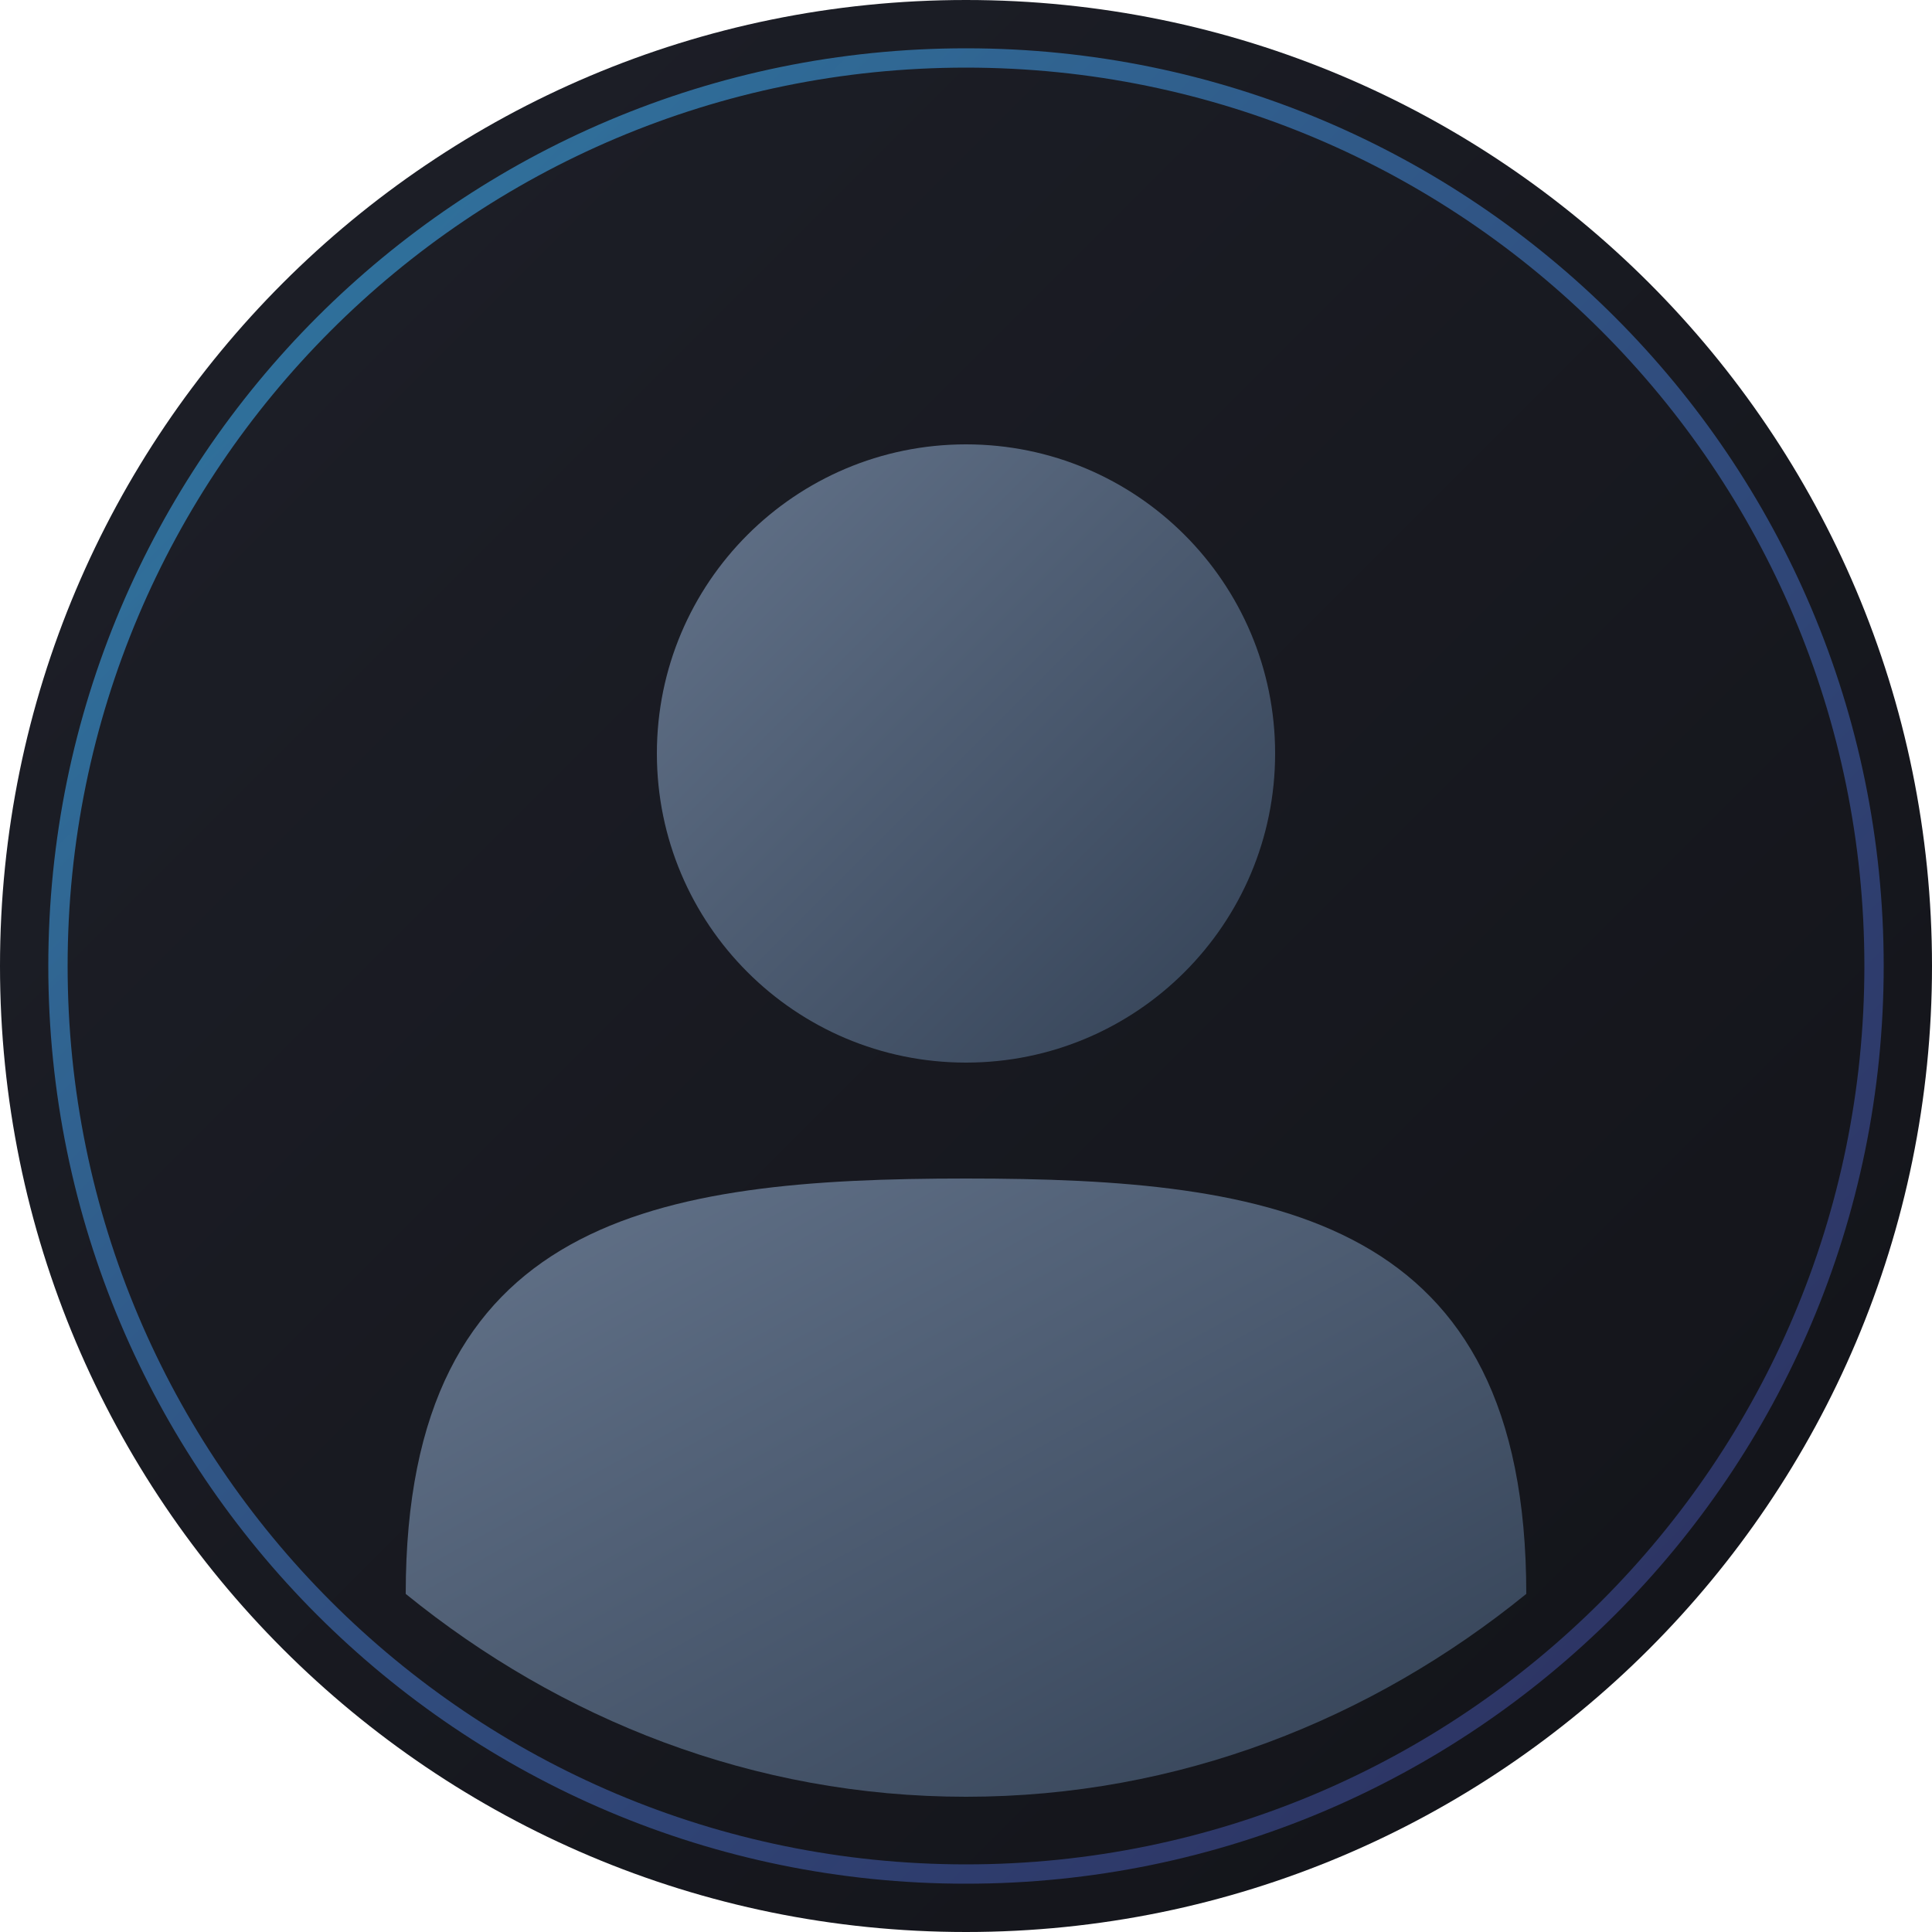
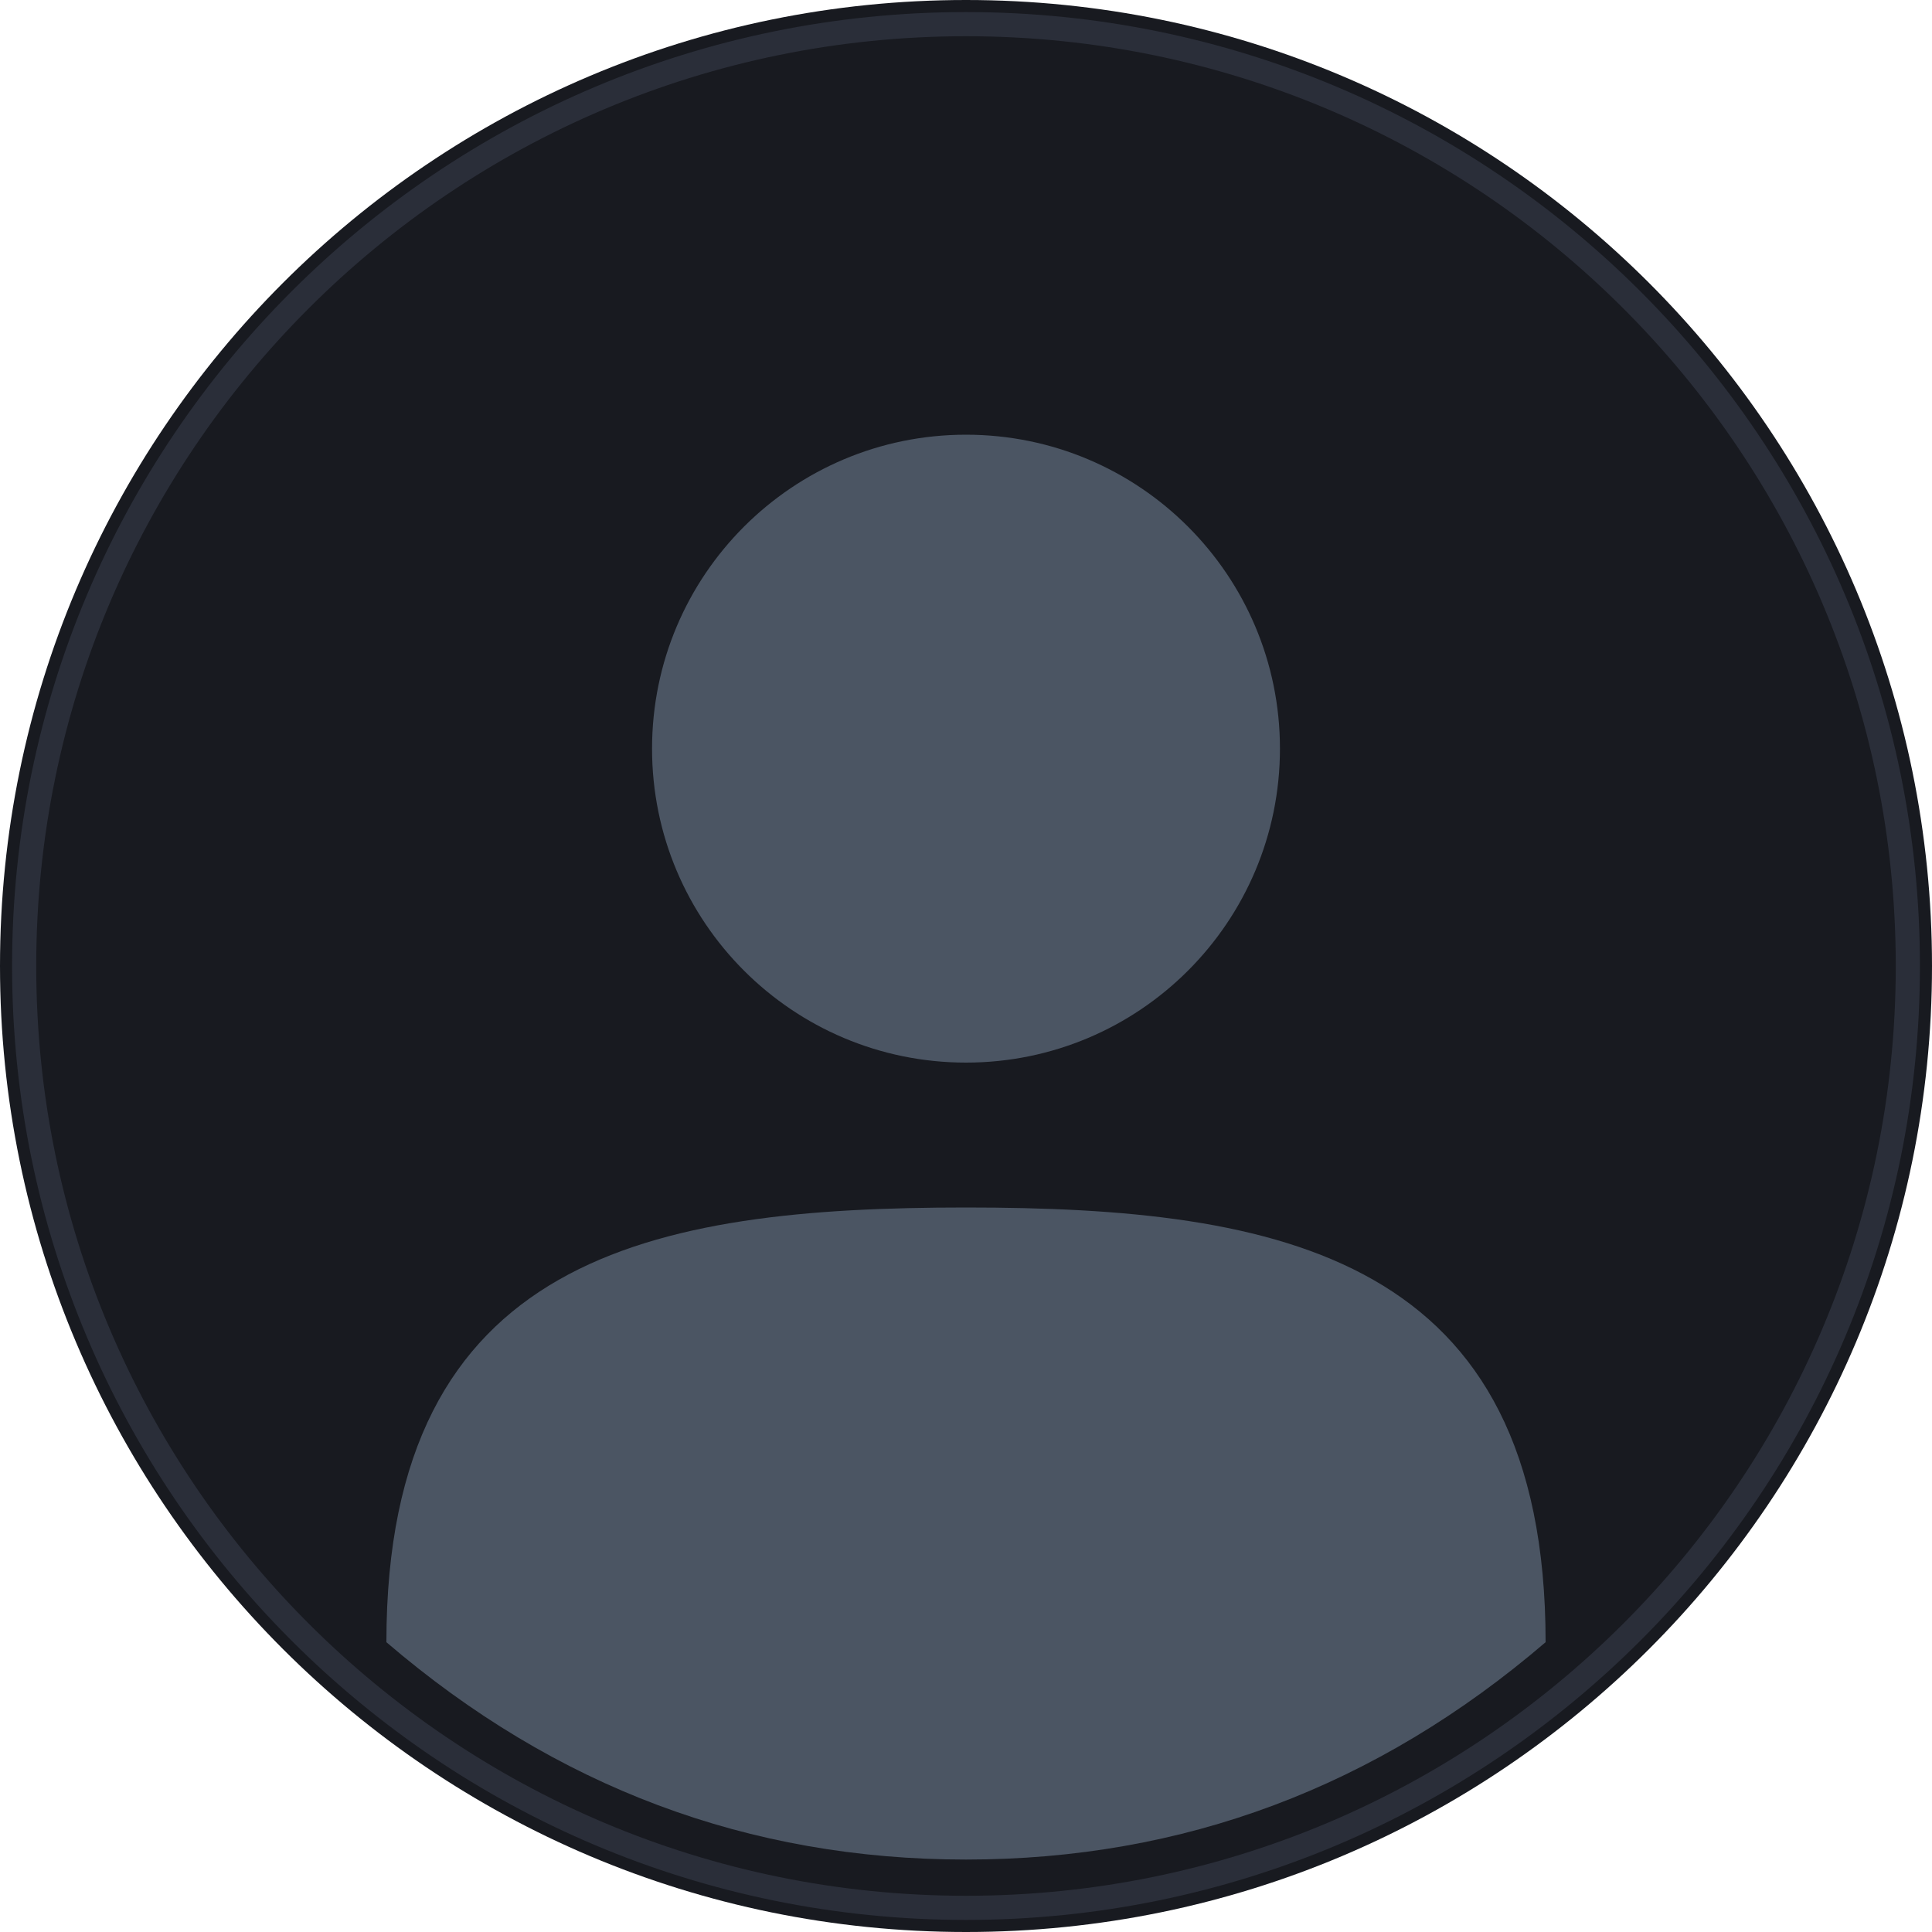
- <svg xmlns="http://www.w3.org/2000/svg" viewBox="0 0 200 200" width="200" height="200">
-   <defs>
-     <linearGradient id="bg" x1="0%" y1="0%" x2="100%" y2="100%">
-       <stop offset="0%" stop-color="#1e2029" />
-       <stop offset="100%" stop-color="#121318" />
-     </linearGradient>
-     <linearGradient id="accent" x1="0%" y1="0%" x2="100%" y2="100%">
-       <stop offset="0%" stop-color="#64748b" />
-       <stop offset="100%" stop-color="#334155" />
-     </linearGradient>
-     <linearGradient id="ring" x1="0%" y1="0%" x2="100%" y2="100%">
-       <stop offset="0%" stop-color="#38bdf8" stop-opacity="0.6" />
-       <stop offset="100%" stop-color="#6366f1" stop-opacity="0.3" />
-     </linearGradient>
-   </defs>
-   <rect width="200" height="200" rx="100" fill="url(#bg)" />
-   <circle cx="100" cy="100" r="94" fill="none" stroke="url(#ring)" stroke-width="2" />
-   <circle cx="100" cy="78" r="32" fill="url(#accent)" />
-   <path d="M 42 165 C 42 126, 68 122, 100 122 C 132 122, 158 126, 158 165 C 142 178, 122 186, 100 186 C 78 186, 58 178, 42 165 Z" fill="url(#accent)" />
+ <svg xmlns="http://www.w3.org/2000/svg" viewBox="0 0 160 160" width="160" height="160">
+   <rect width="160" height="160" rx="80" fill="#181a20" />
+   <circle cx="80" cy="80" r="78" fill="none" stroke="#2a2e39" stroke-width="2" />
+   <circle cx="80" cy="62" r="26" fill="#4b5563" />
+   <path d="M 32 136 C 32 104, 54 100, 80 100 C 106 100, 128 104, 128 136 C 114 148, 98 154, 80 154 C 62 154, 46 148, 32 136 Z" fill="#4b5563" />
</svg>
